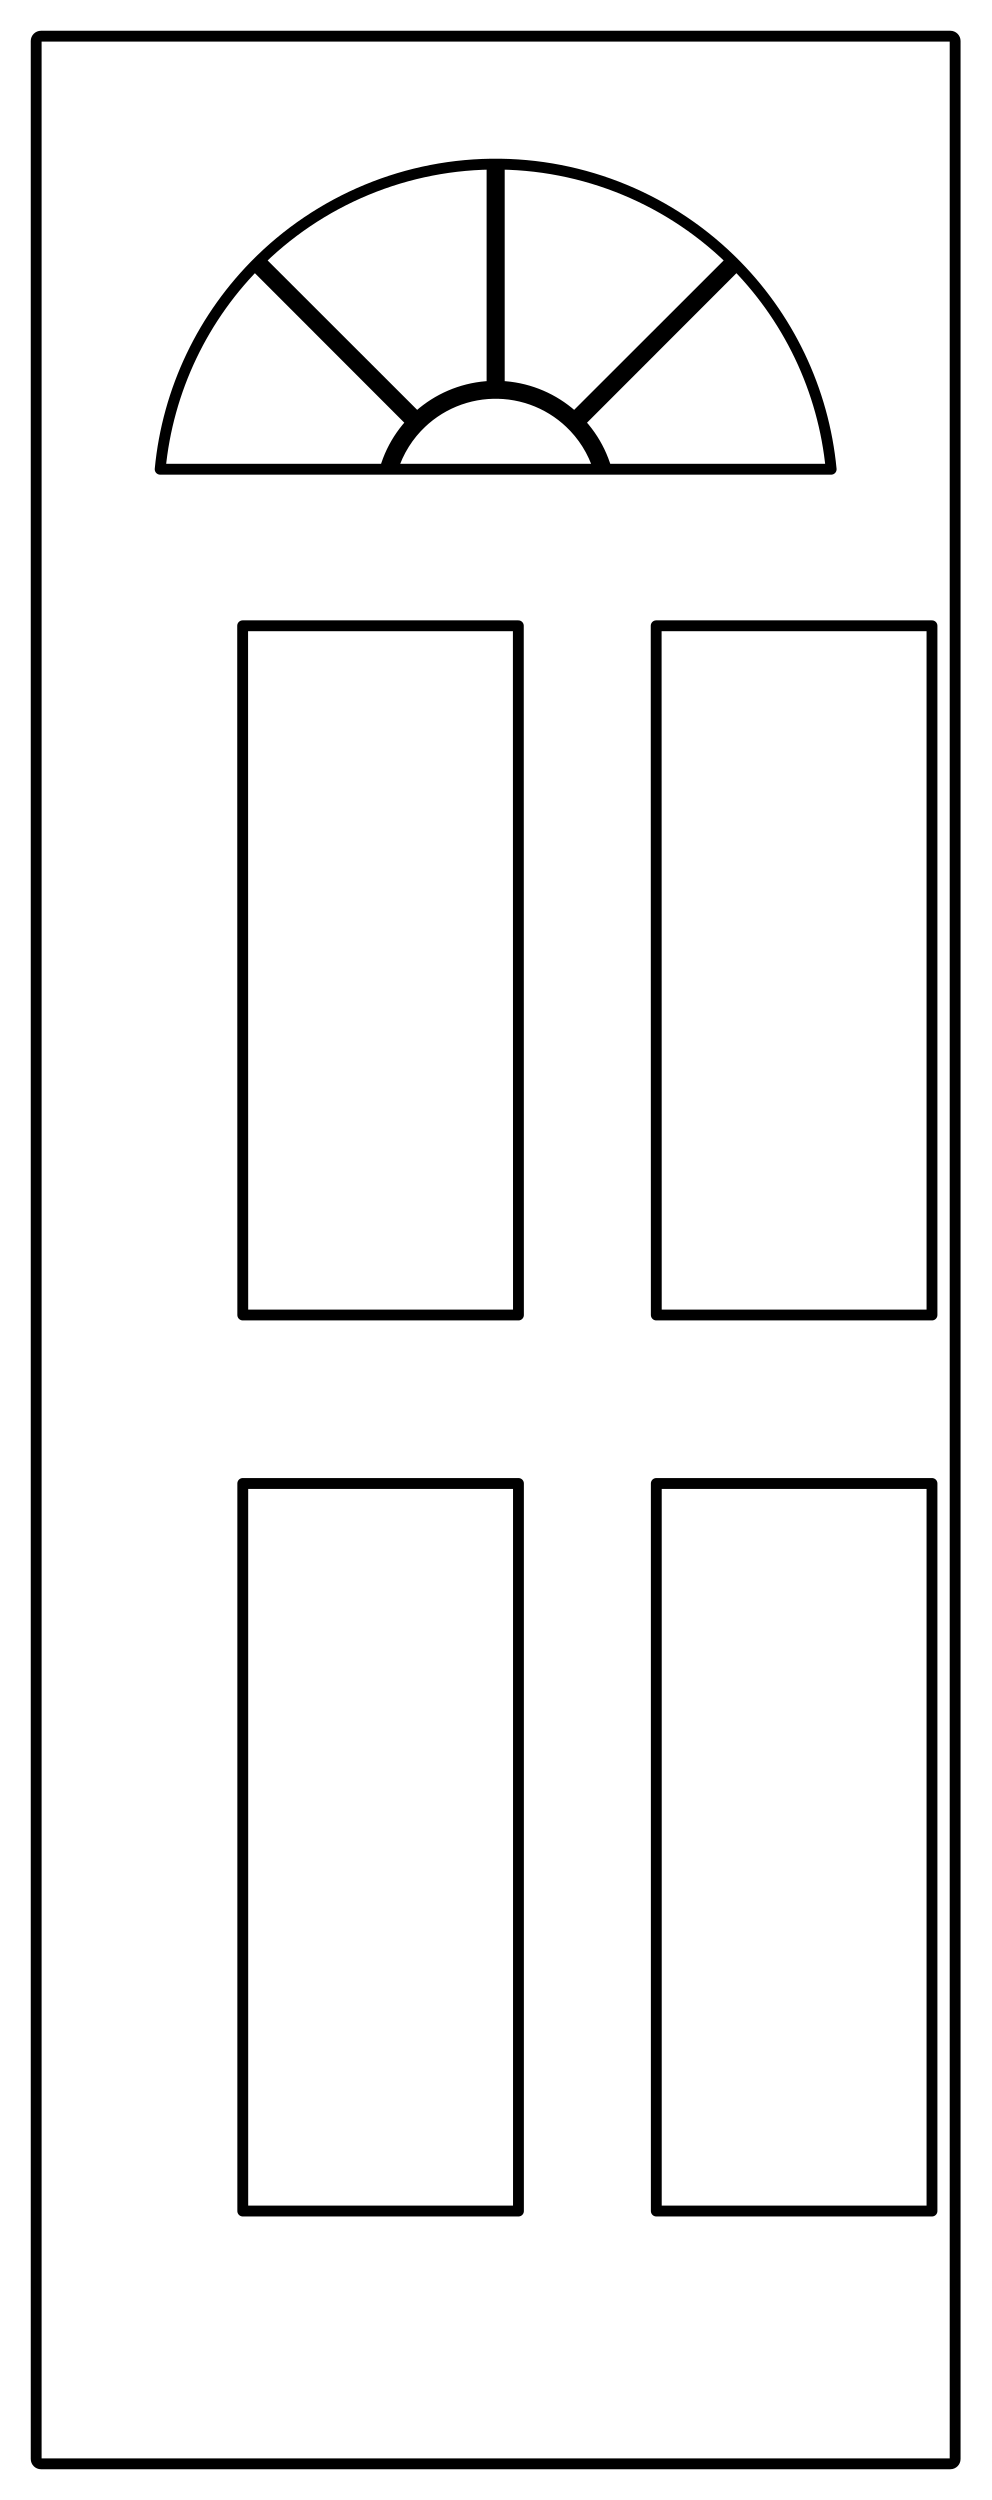
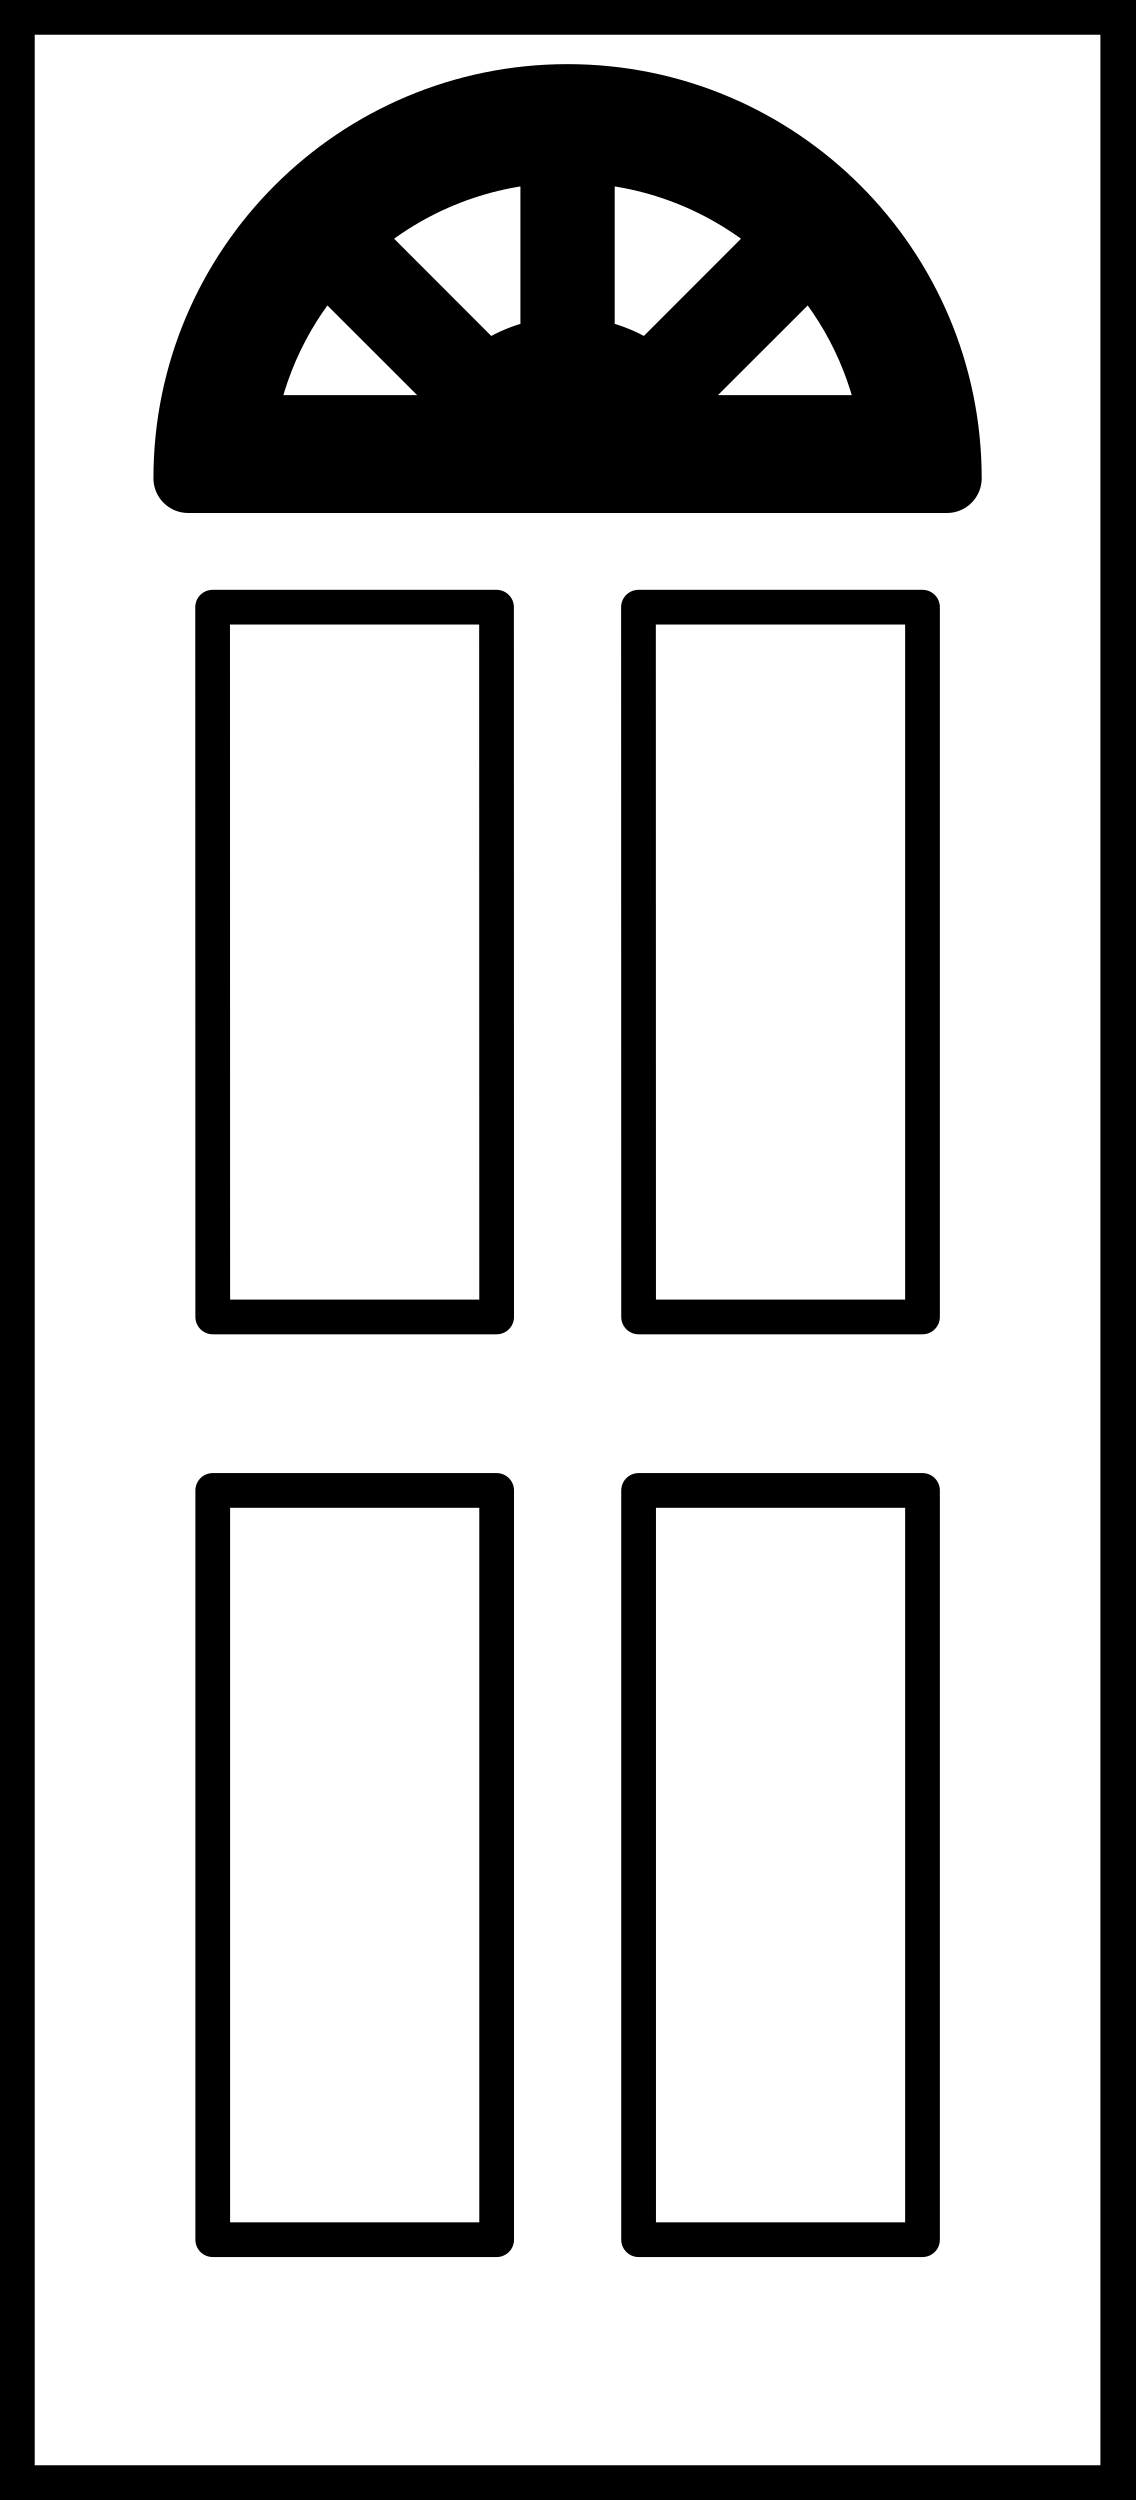
- <svg xmlns="http://www.w3.org/2000/svg" viewBox="-30 -30 822 2073" fill="none" stroke="currentColor" stroke-width="9" stroke-linejoin="round" stroke-linecap="round">
-   <defs>
-     <clipPath id="cxvnnzh">
-       <rect x="0" y="0" width="762" height="2013" />
-     </clipPath>
-   </defs>
-   <rect x="0" y="0" width="762" height="2013" rx="4" />
-   <g clip-path="url(#cxvnnzh)">
-     <path d="M514.1,488.9 514.2,1060.4 742.8,1060.4 742.8,488.9 Z M171.2,488.9 171.3,1060.4 399.9,1060.4 399.8,488.9 Z M514.2,1200.1 514.2,1803.4 742.8,1803.4 742.8,1200.1 Z M171.3,1200.1 171.3,1803.4 399.9,1803.4 399.9,1200.1 Z" />
-   </g>
-   <g transform="translate(381.00,232.60)">
-     <path d="M-61.1,87.6 A89.5,89.5 0 0 0 -85.5,126.5 L-278.2,126.5 A279.5,279.5 0 0 1 -195.5,-46.7 Z M-91.7,126.5 A95.5,95.5 0 0 1 91.7,126.5 Z M3,63.6 A89.5,89.5 0 0 0 -65.4,91.9 L-199.7,-42.5 A279.5,279.5 0 0 1 3,-126.5 Z M65.4,91.9 A89.5,89.5 0 0 0 -3,63.6 L-3,-126.5 A279.5,279.5 0 0 1 199.7,-42.5 Z M85.5,126.5 A89.5,89.5 0 0 0 61.1,87.6 L195.5,-46.7 A279.5,279.5 0 0 1 278.2,126.5 Z" />
+ <svg xmlns="http://www.w3.org/2000/svg" fill-rule="evenodd" clip-rule="evenodd" viewBox="0 0 914 2013" fill="none" stroke="currentColor" stroke-linejoin="round">
+   <clipPath id="doorStyle17Clip">
+     <path d="M 0,0 914,0 914,2013 0,2013 Z M 395.9,320.2 A89.5,89.5 0 0 0 371.5,359.1 L 178.8,359.1 A279.5,279.5 0 0 1 261.5,185.9 Z M 365.3,359.1 A95.5,95.5 0 0 1 548.7,359.1 Z M 460,296.2 A89.5,89.5 0 0 0 391.6,324.5 L 257.3,190.1 A279.5,279.5 0 0 1 460,106.1 Z M 522.4,324.5 A89.5,89.5 0 0 0 454,296.2 L 454,106.1 A279.5,279.5 0 0 1 656.7,190.1 Z M 542.5,359.1 A89.5,89.5 0 0 0 518.1,320.2 L 652.5,185.9 A279.5,279.5 0 0 1 735.2,359.1 Z" />
+   </clipPath>
+   <g>
+     <path d="M 0,0 914,0 914,2013 0,2013 Z" style="stroke-width: 55.917;" />
+     <path d="M514.1,488.9 514.2,1060.4 742.8,1060.4 742.8,488.9 Z M171.2,488.9 171.3,1060.4 399.9,1060.4 399.8,488.9 Z M514.2,1200.1 514.2,1803.4 742.8,1803.4 742.8,1200.1 Z M171.3,1200.1 171.3,1803.4 399.9,1803.4 399.9,1200.1 Z" clip-path="url(#doorStyle17Clip)" style="stroke-width: 27.958;" />
+     <path d=" M 151.5,385.1 A305.5,305.5 0 0 1 762.5,385.1 L 151.5,385.1 Z M 377.8,320.5 A102.5,102.5 0 0 0 362.4,346.1 L 193.4,346.1 A266.5,266.5 0 0 1 261.6,204.4 Z M 447,283.6 A102.5,102.5 0 0 0 391.9,306.4 L 275.8,190.2 A266.5,266.5 0 0 1 447,119.3 Z M 522.1,306.4 A102.5,102.5 0 0 0 467,283.6 L 467,119.3 A266.5,266.5 0 0 1 638.2,190.2 Z M 384.6,346.1 A82.5,82.5 0 0 1 529.4,346.1 Z M 551.6,346.1 A102.5,102.5 0 0 0 536.2,320.5 L 652.4,204.4 A266.5,266.5 0 0 1 720.6,346.1 Z" fill="currentColor" style="stroke-width: 55.917;" />
  </g>
</svg>
